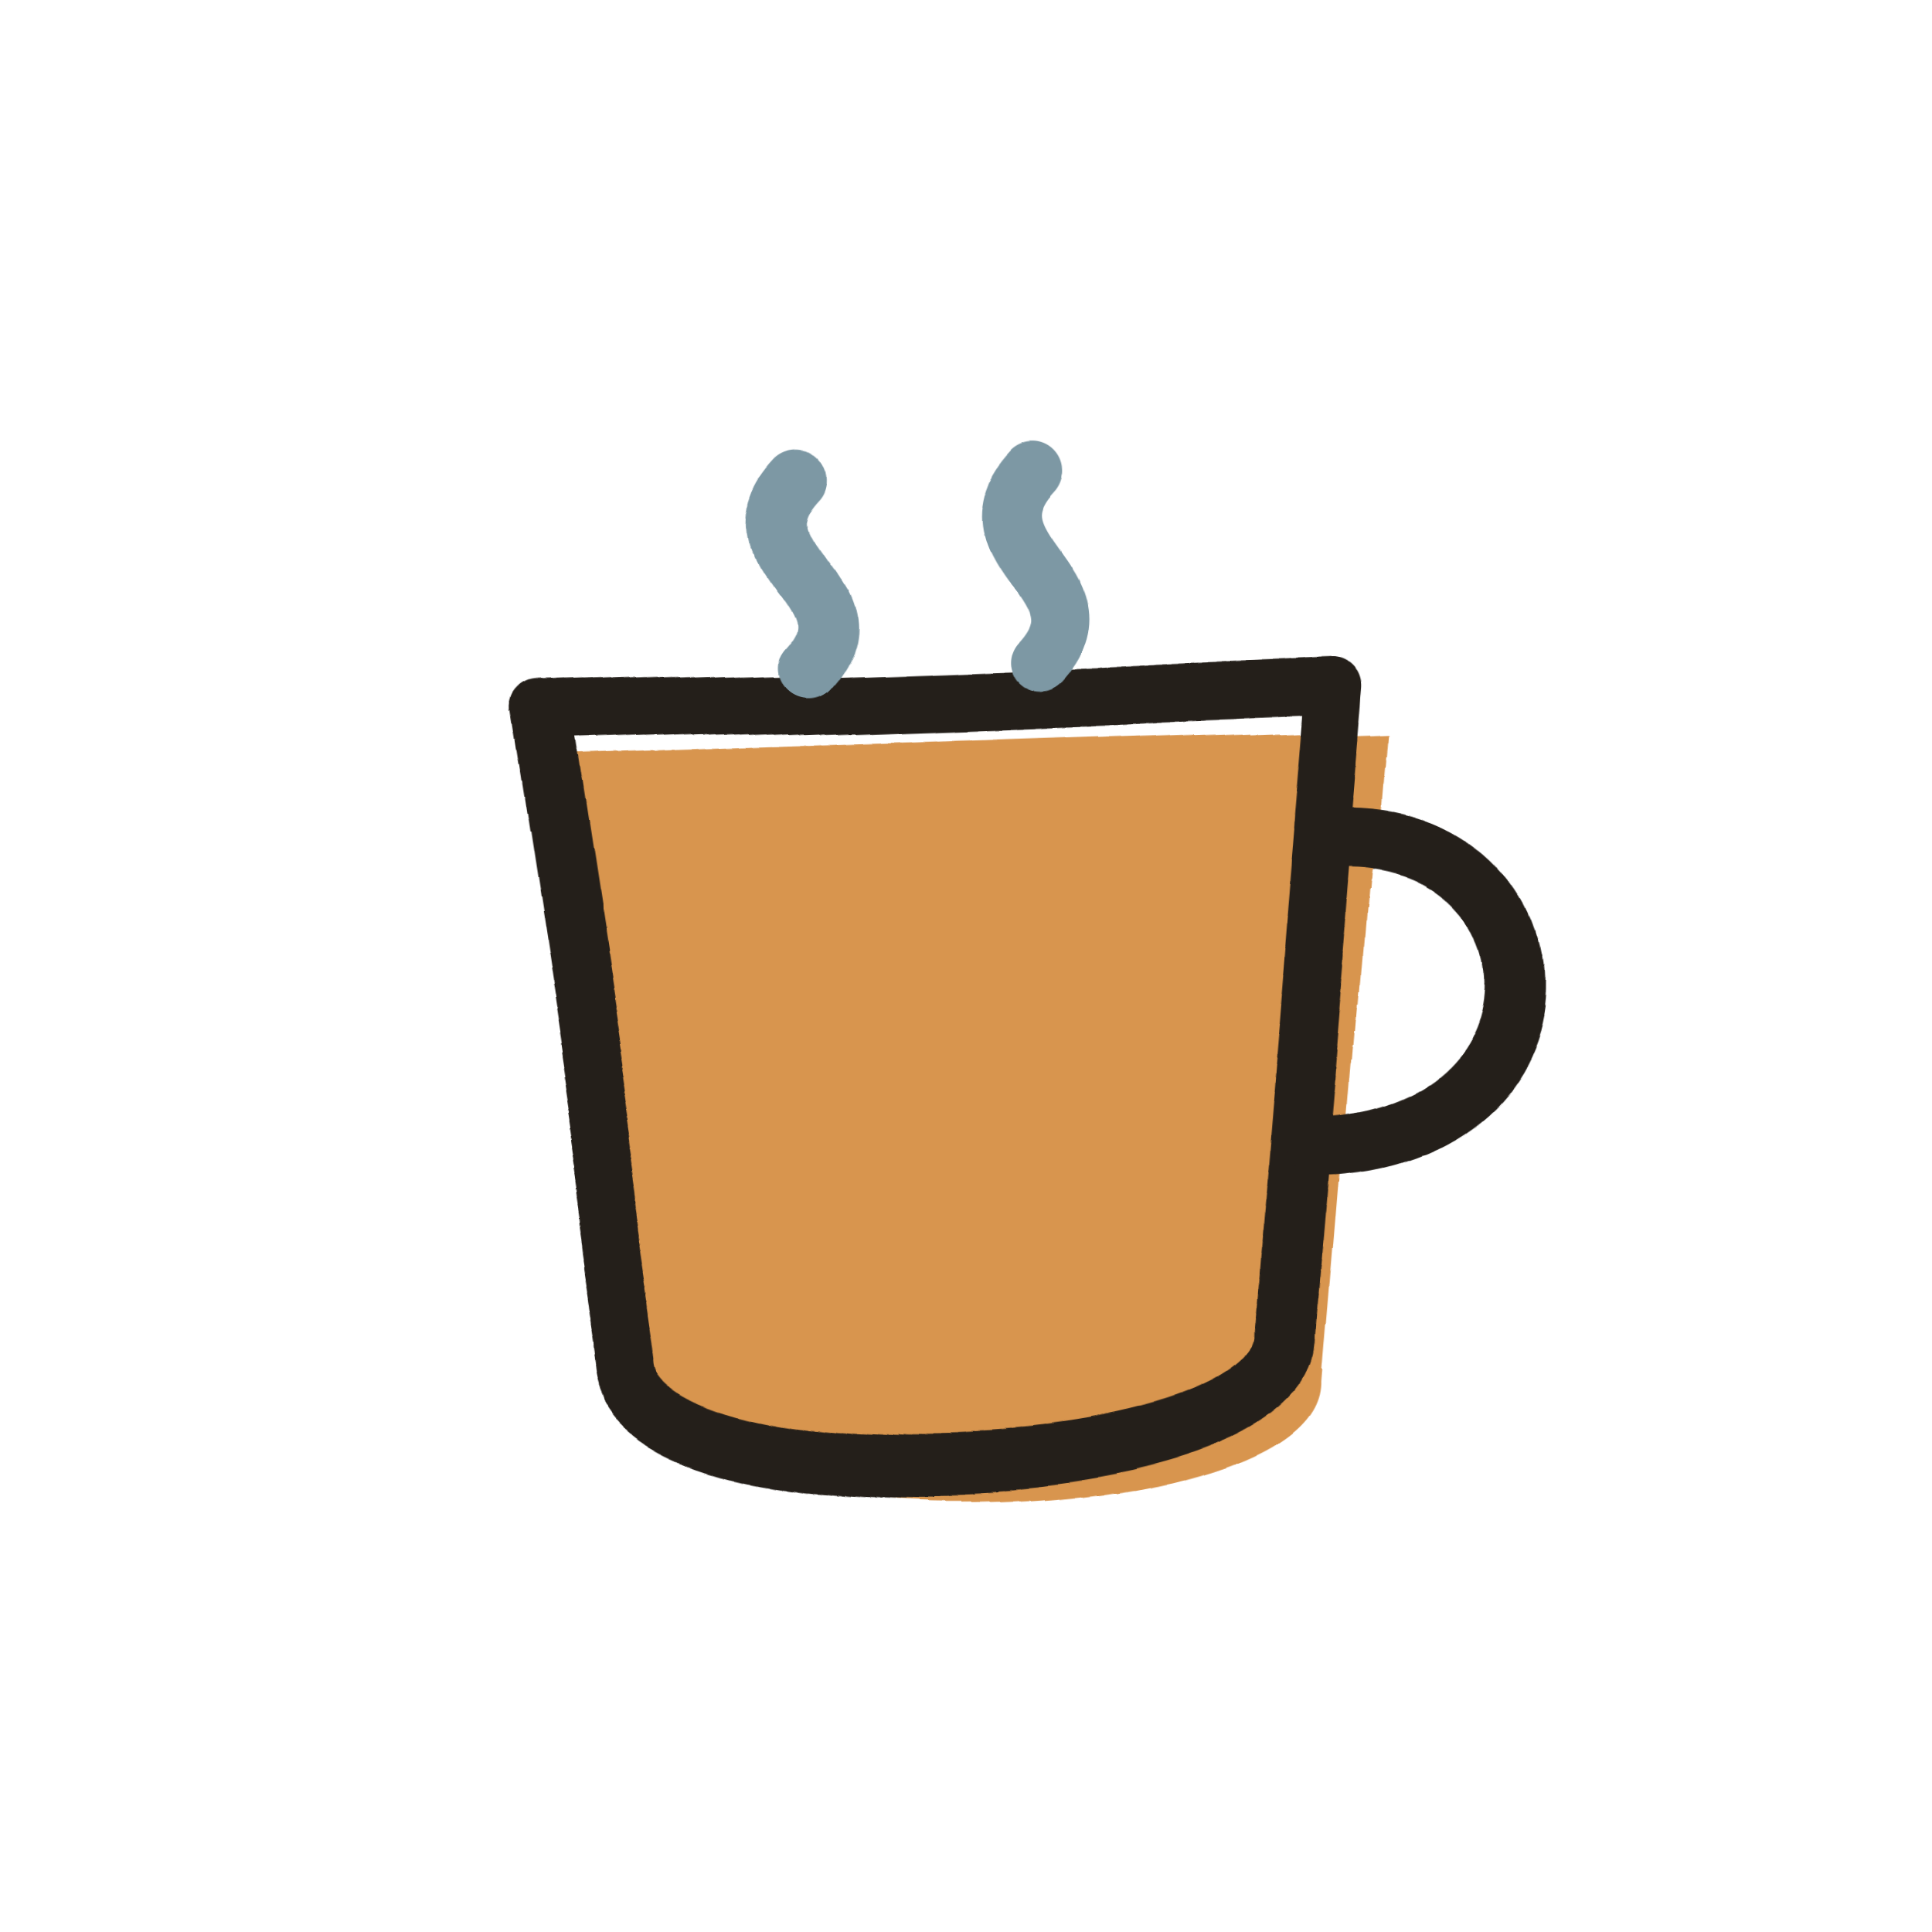
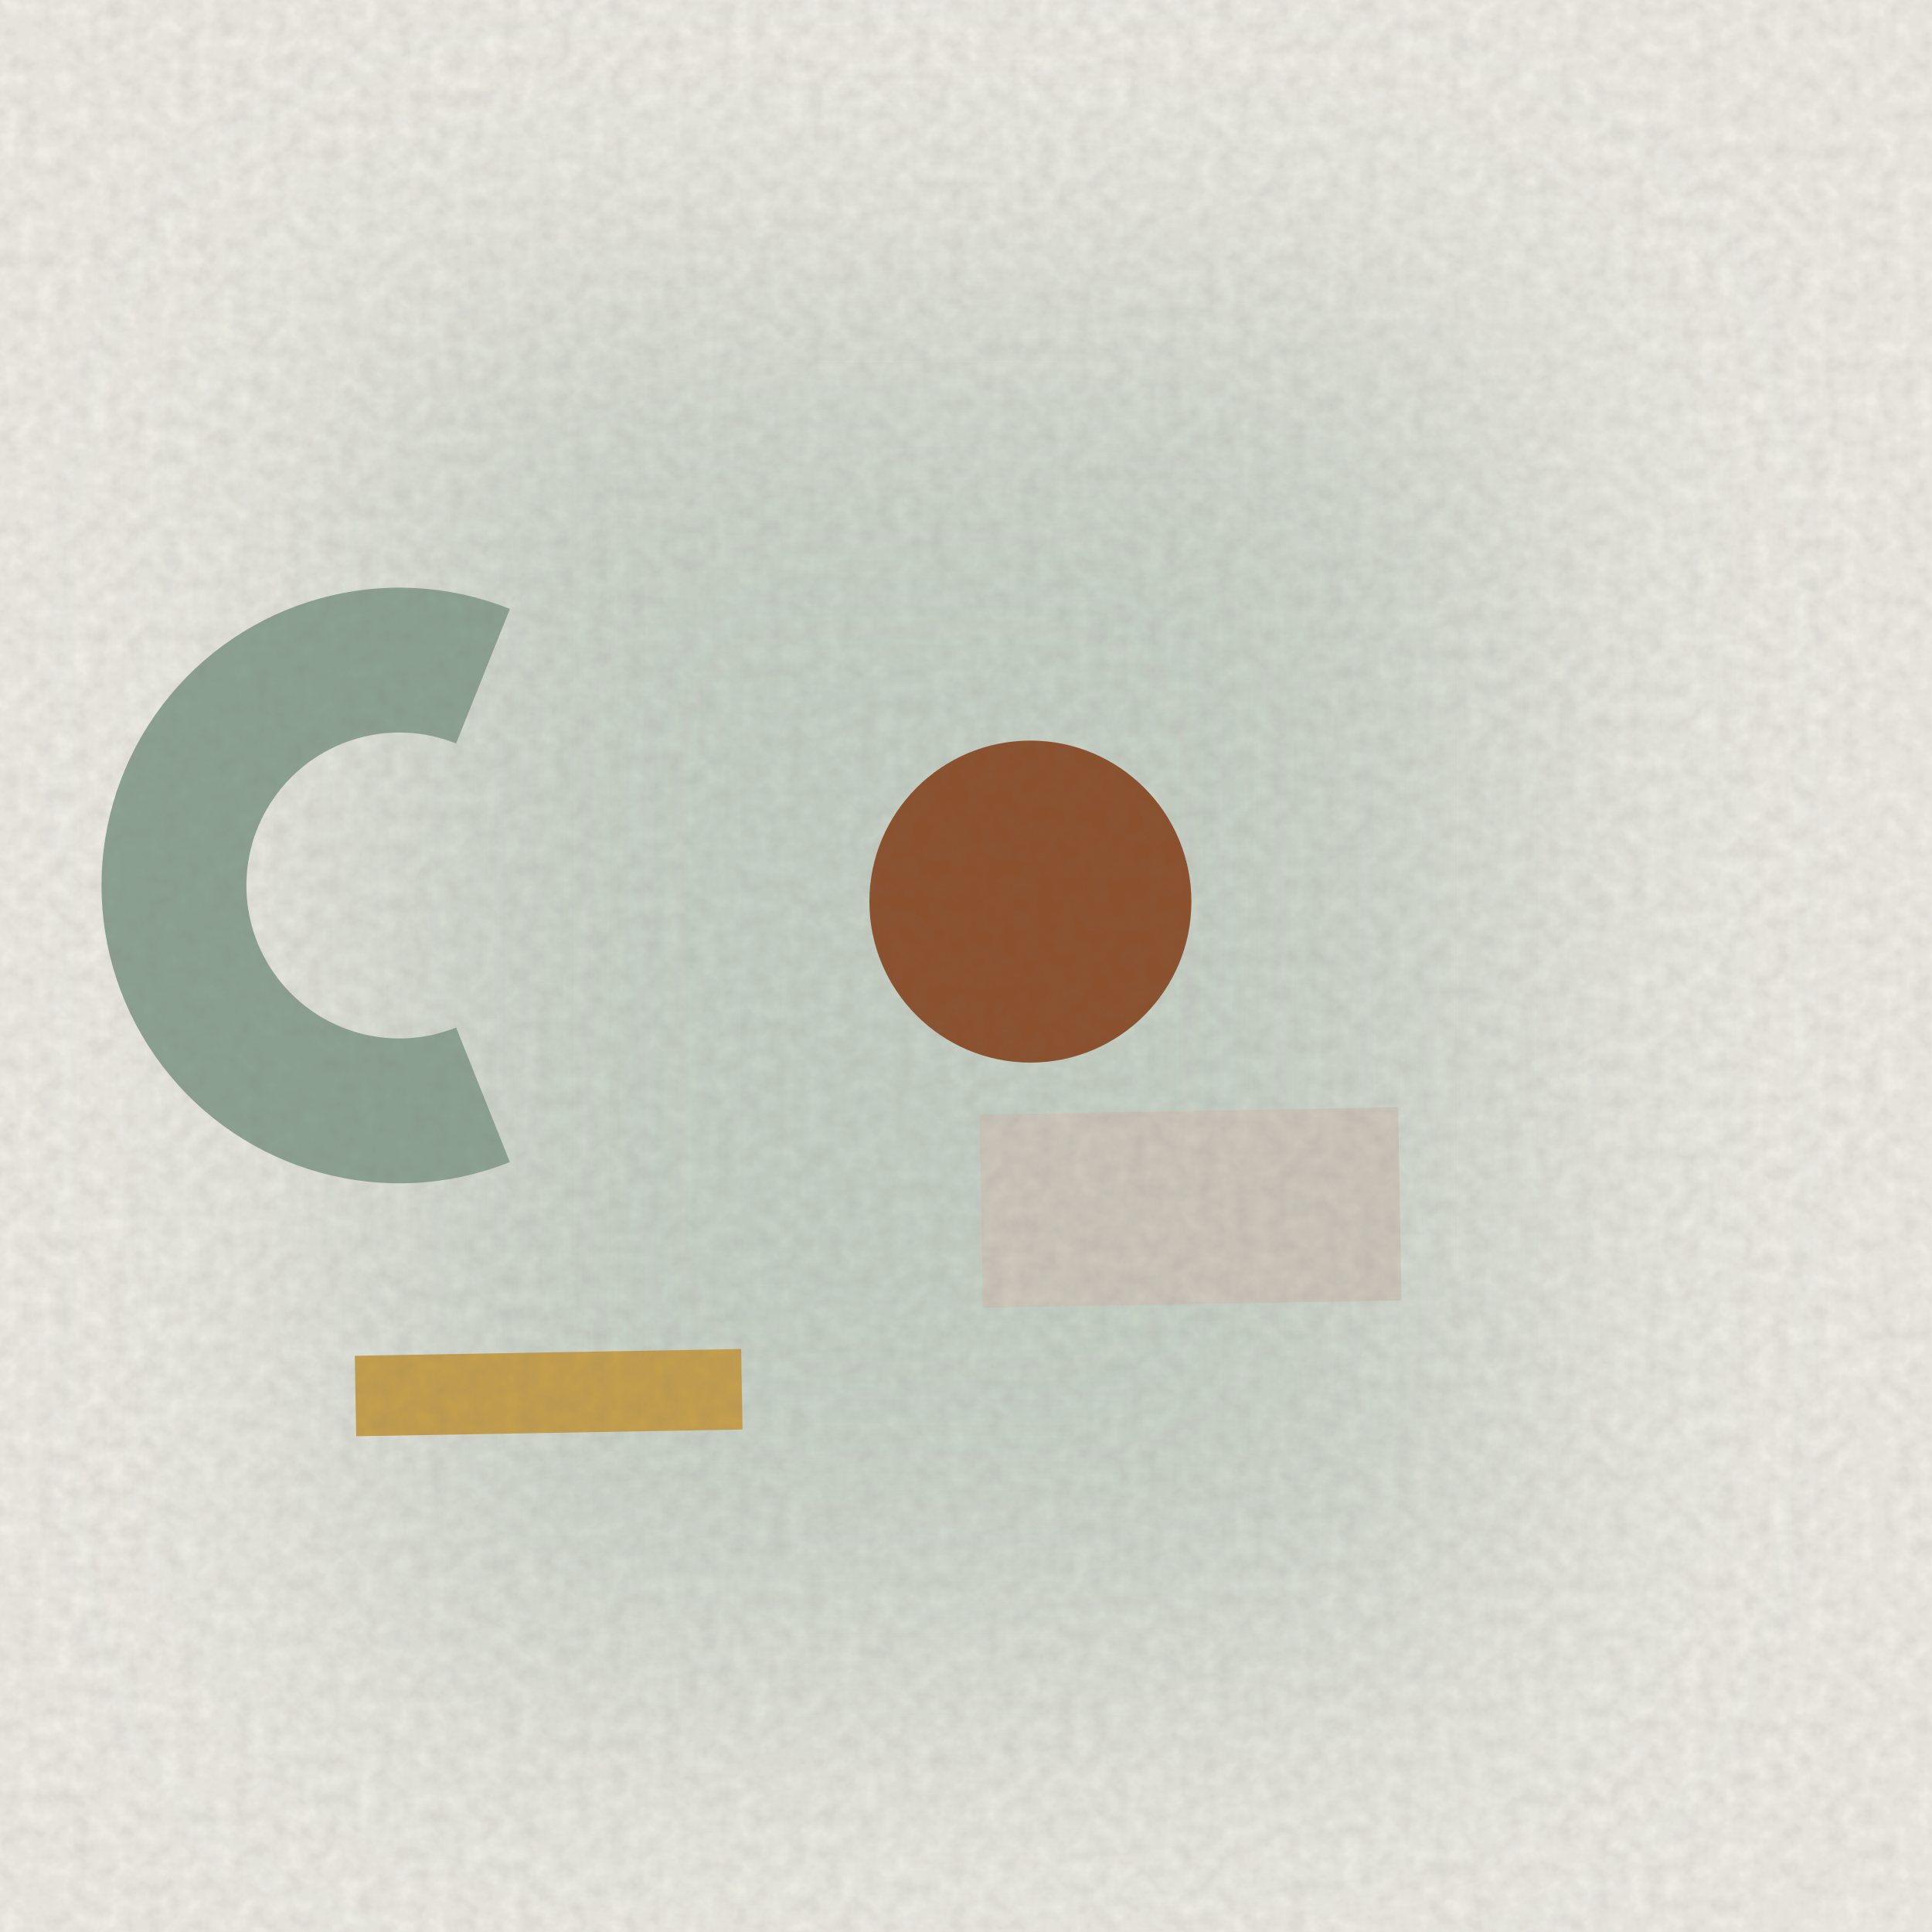
- <svg xmlns="http://www.w3.org/2000/svg" viewBox="0 0 100 100">
+ <svg xmlns="http://www.w3.org/2000/svg" viewBox="0 0 120 120" width="120" height="120">
  <defs>
-     <filter id="ri" x="-30%" y="-30%" width="160%" height="160%">
-       <feTurbulence type="fractalNoise" baseFrequency="0.021" numOctaves="2" seed="642" result="n" />
-       <feDisplacementMap in="SourceGraphic" in2="n" scale="2.7" xChannelSelector="R" yChannelSelector="G" />
+     <clipPath id="c">
+       <rect width="120" height="120" />
+     </clipPath>
+     <filter id="b" x="-50%" y="-50%" width="200%" height="200%">
+       <feGaussianBlur stdDeviation="11" />
    </filter>
-     <filter id="rf" x="-30%" y="-30%" width="160%" height="160%">
-       <feTurbulence type="fractalNoise" baseFrequency="0.015" numOctaves="2" seed="655" result="n" />
-       <feDisplacementMap in="SourceGraphic" in2="n" scale="4.4" xChannelSelector="R" yChannelSelector="G" />
+     <filter id="b2" x="-50%" y="-50%" width="200%" height="200%">
+       <feGaussianBlur stdDeviation="4" />
    </filter>
+     <filter id="g" x="0" y="0" width="100%" height="100%">
+       <feTurbulence type="fractalNoise" baseFrequency="0.9" numOctaves="3" seed="213" stitchTiles="stitch" />
+       <feColorMatrix type="matrix" values="0 0 0 0 0.17  0 0 0 0 0.16  0 0 0 0 0.15  0 0 0 0.55 0" />
+     </filter>
+     <pattern id="h" width="4" height="4" patternUnits="userSpaceOnUse">
+       <circle cx="2" cy="2" r="0.9" fill="#2E2D2A" />
+     </pattern>
  </defs>
-   <g transform="rotate(-2 50 50)">
-     <g filter="url(#rf)" transform="translate(1.6 2.2)" opacity="0.9" stroke="none">
-       <path d="M28 36 L70 36 L66 70 C66 78, 32 78, 32 70 Z" fill="#D4893B" />
-     </g>
-     <g filter="url(#ri)" fill="none" stroke="#241f1a" stroke-width="3.1" stroke-linecap="round" stroke-linejoin="round">
-       <path d="M28 36 L70 36 L66 70 C66 78, 32 78, 32 70 Z" />
-       <path d="M70 44 C82 44, 82 60, 68 60" />
-       <path d="M42 24 C38 28, 46 30, 42 34" stroke="#7D98A4" />
-       <path d="M54 24 C50 28, 58 30, 54 34" stroke="#7D98A4" />
-     </g>
+   <g clip-path="url(#c)">
+     <rect width="120" height="120" fill="#F2EFE8" />
+     <rect x="23" y="20" width="70" height="84" fill="#C9D3C8" filter="url(#b)" />
+     <path d="M30 42 a14 14 0 1 0 0 26" fill="none" stroke="#8DA393" stroke-width="9" />
+     <circle cx="64" cy="56" r="10" fill="#8C4F2A" />
+     <rect x="22" y="84" width="24" height="5" fill="#C7A04C" transform="rotate(-1 34 82)" />
+     <rect x="61" y="69" width="26" height="12" fill="#CFC9BD" transform="rotate(-1 74 78)" />
+     <rect width="120" height="120" filter="url(#g)" opacity="0.35" />
  </g>
</svg>
